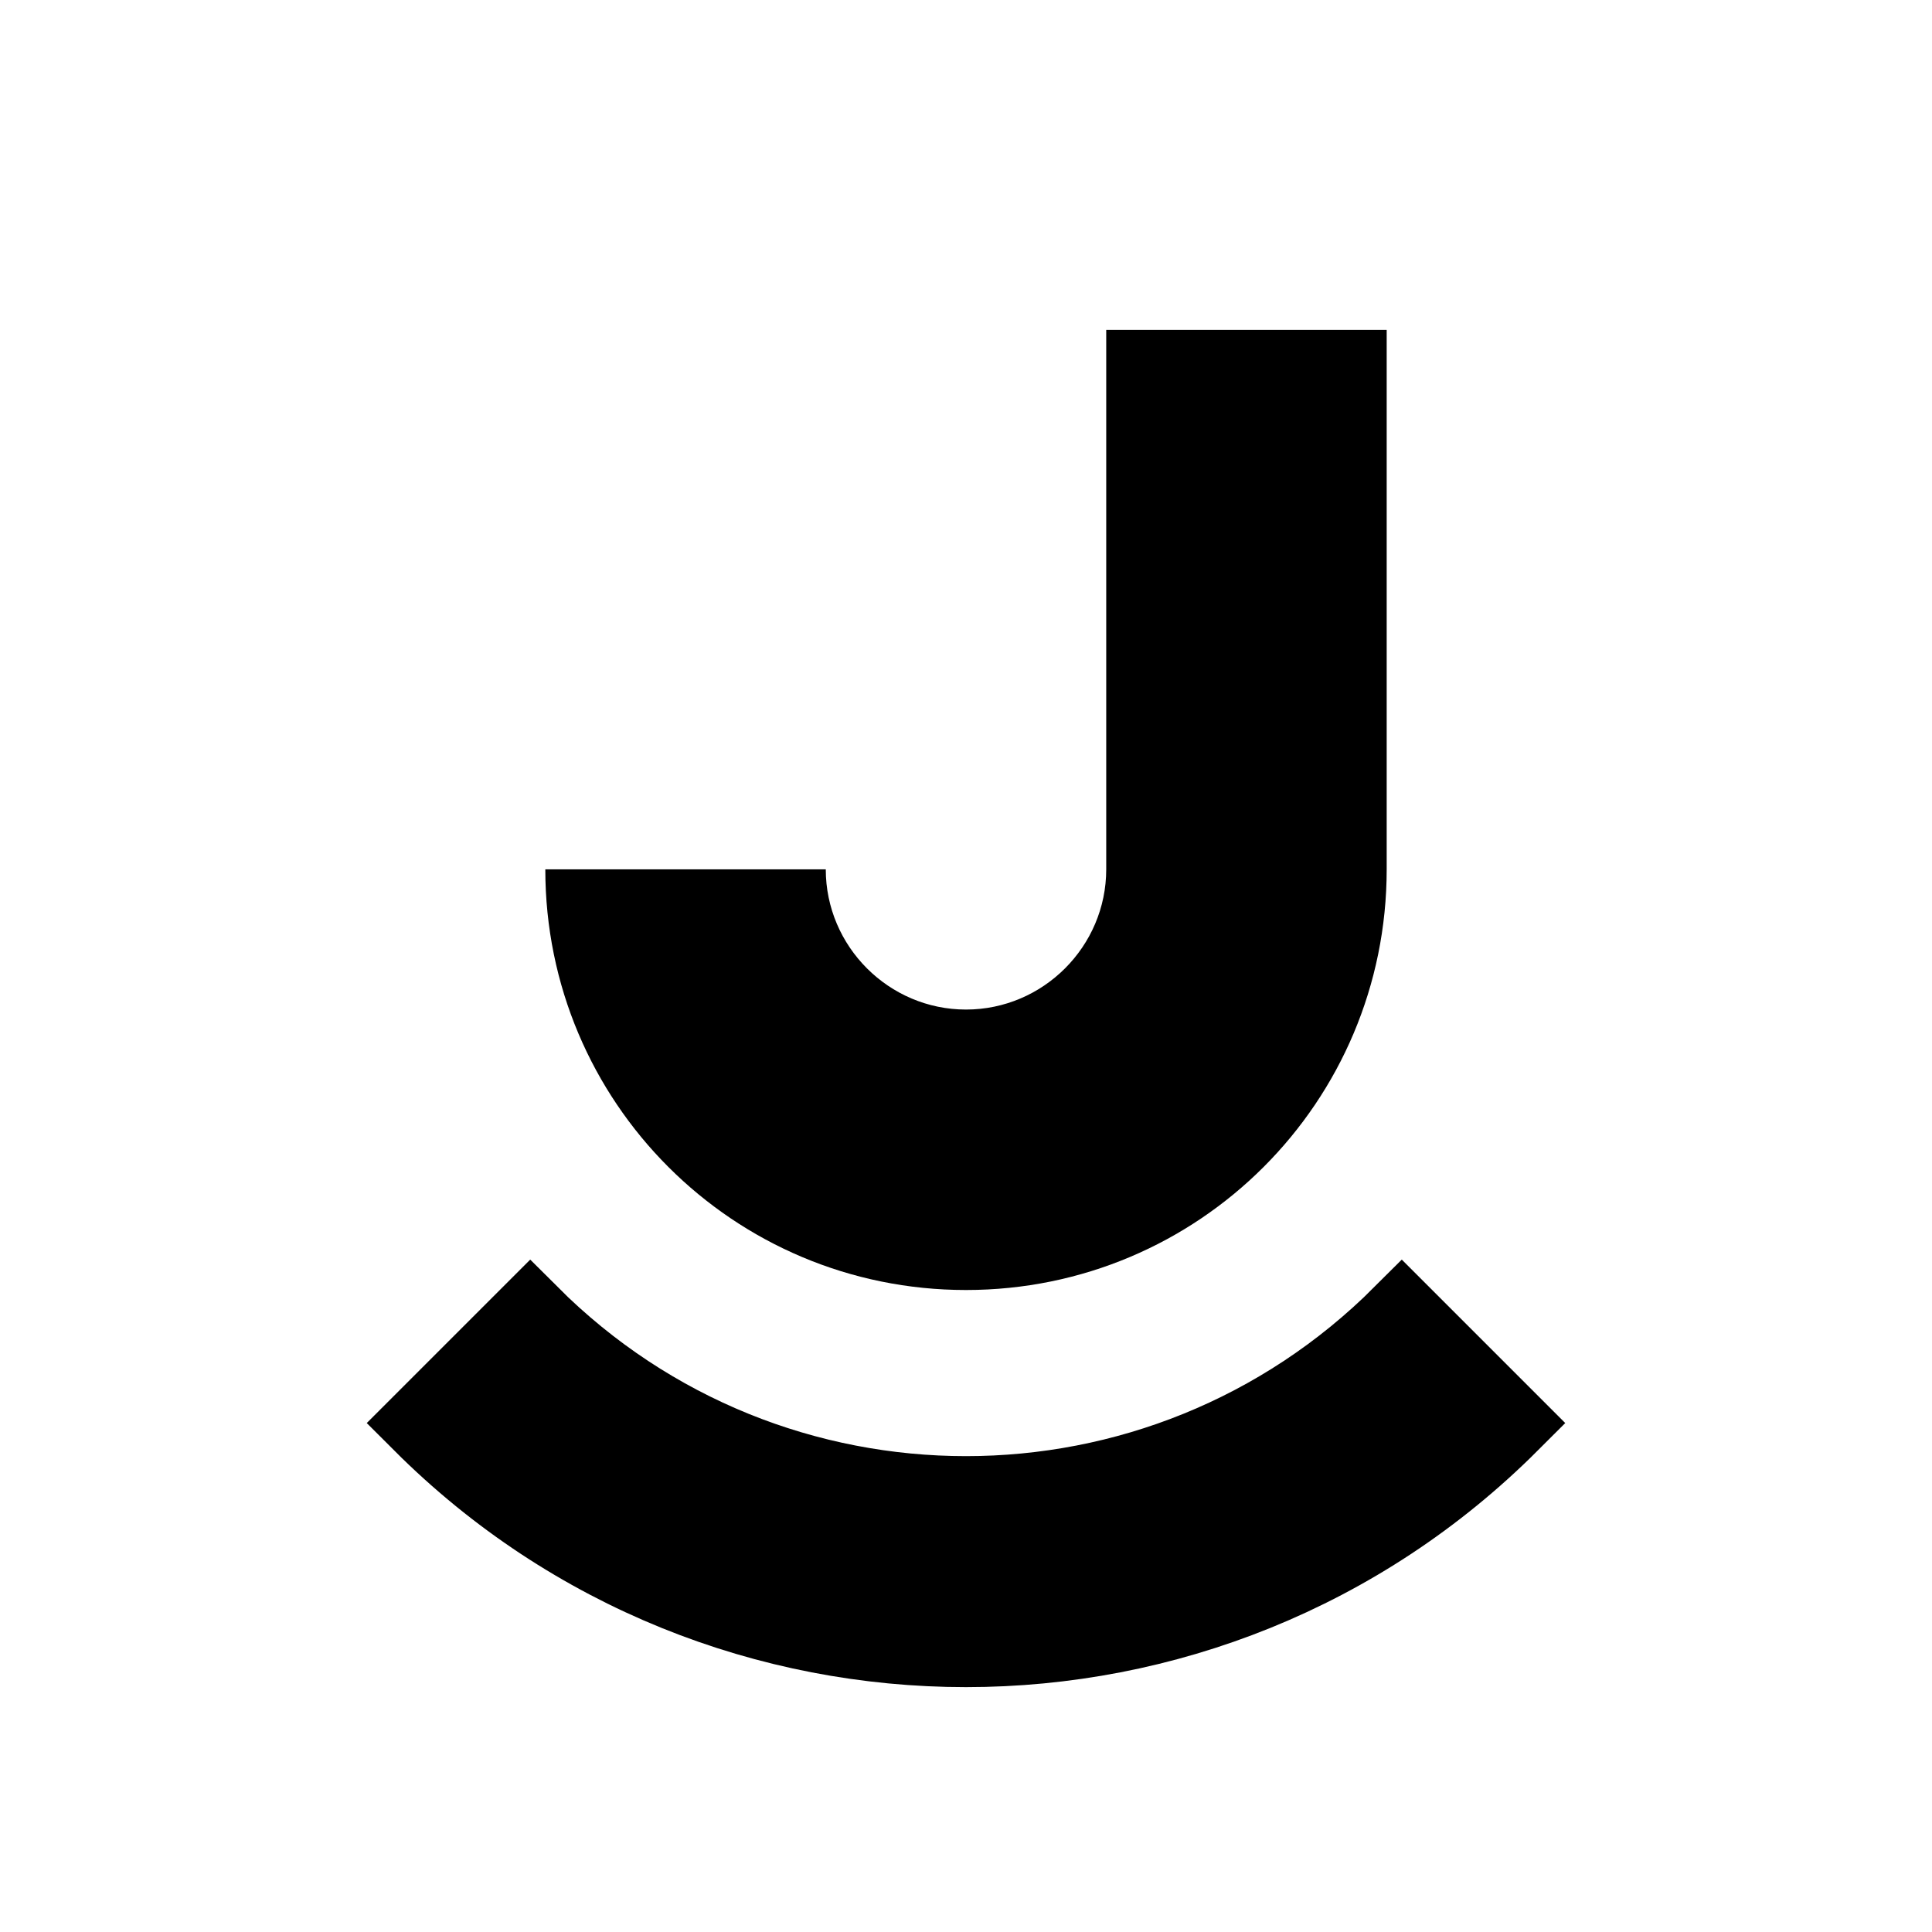
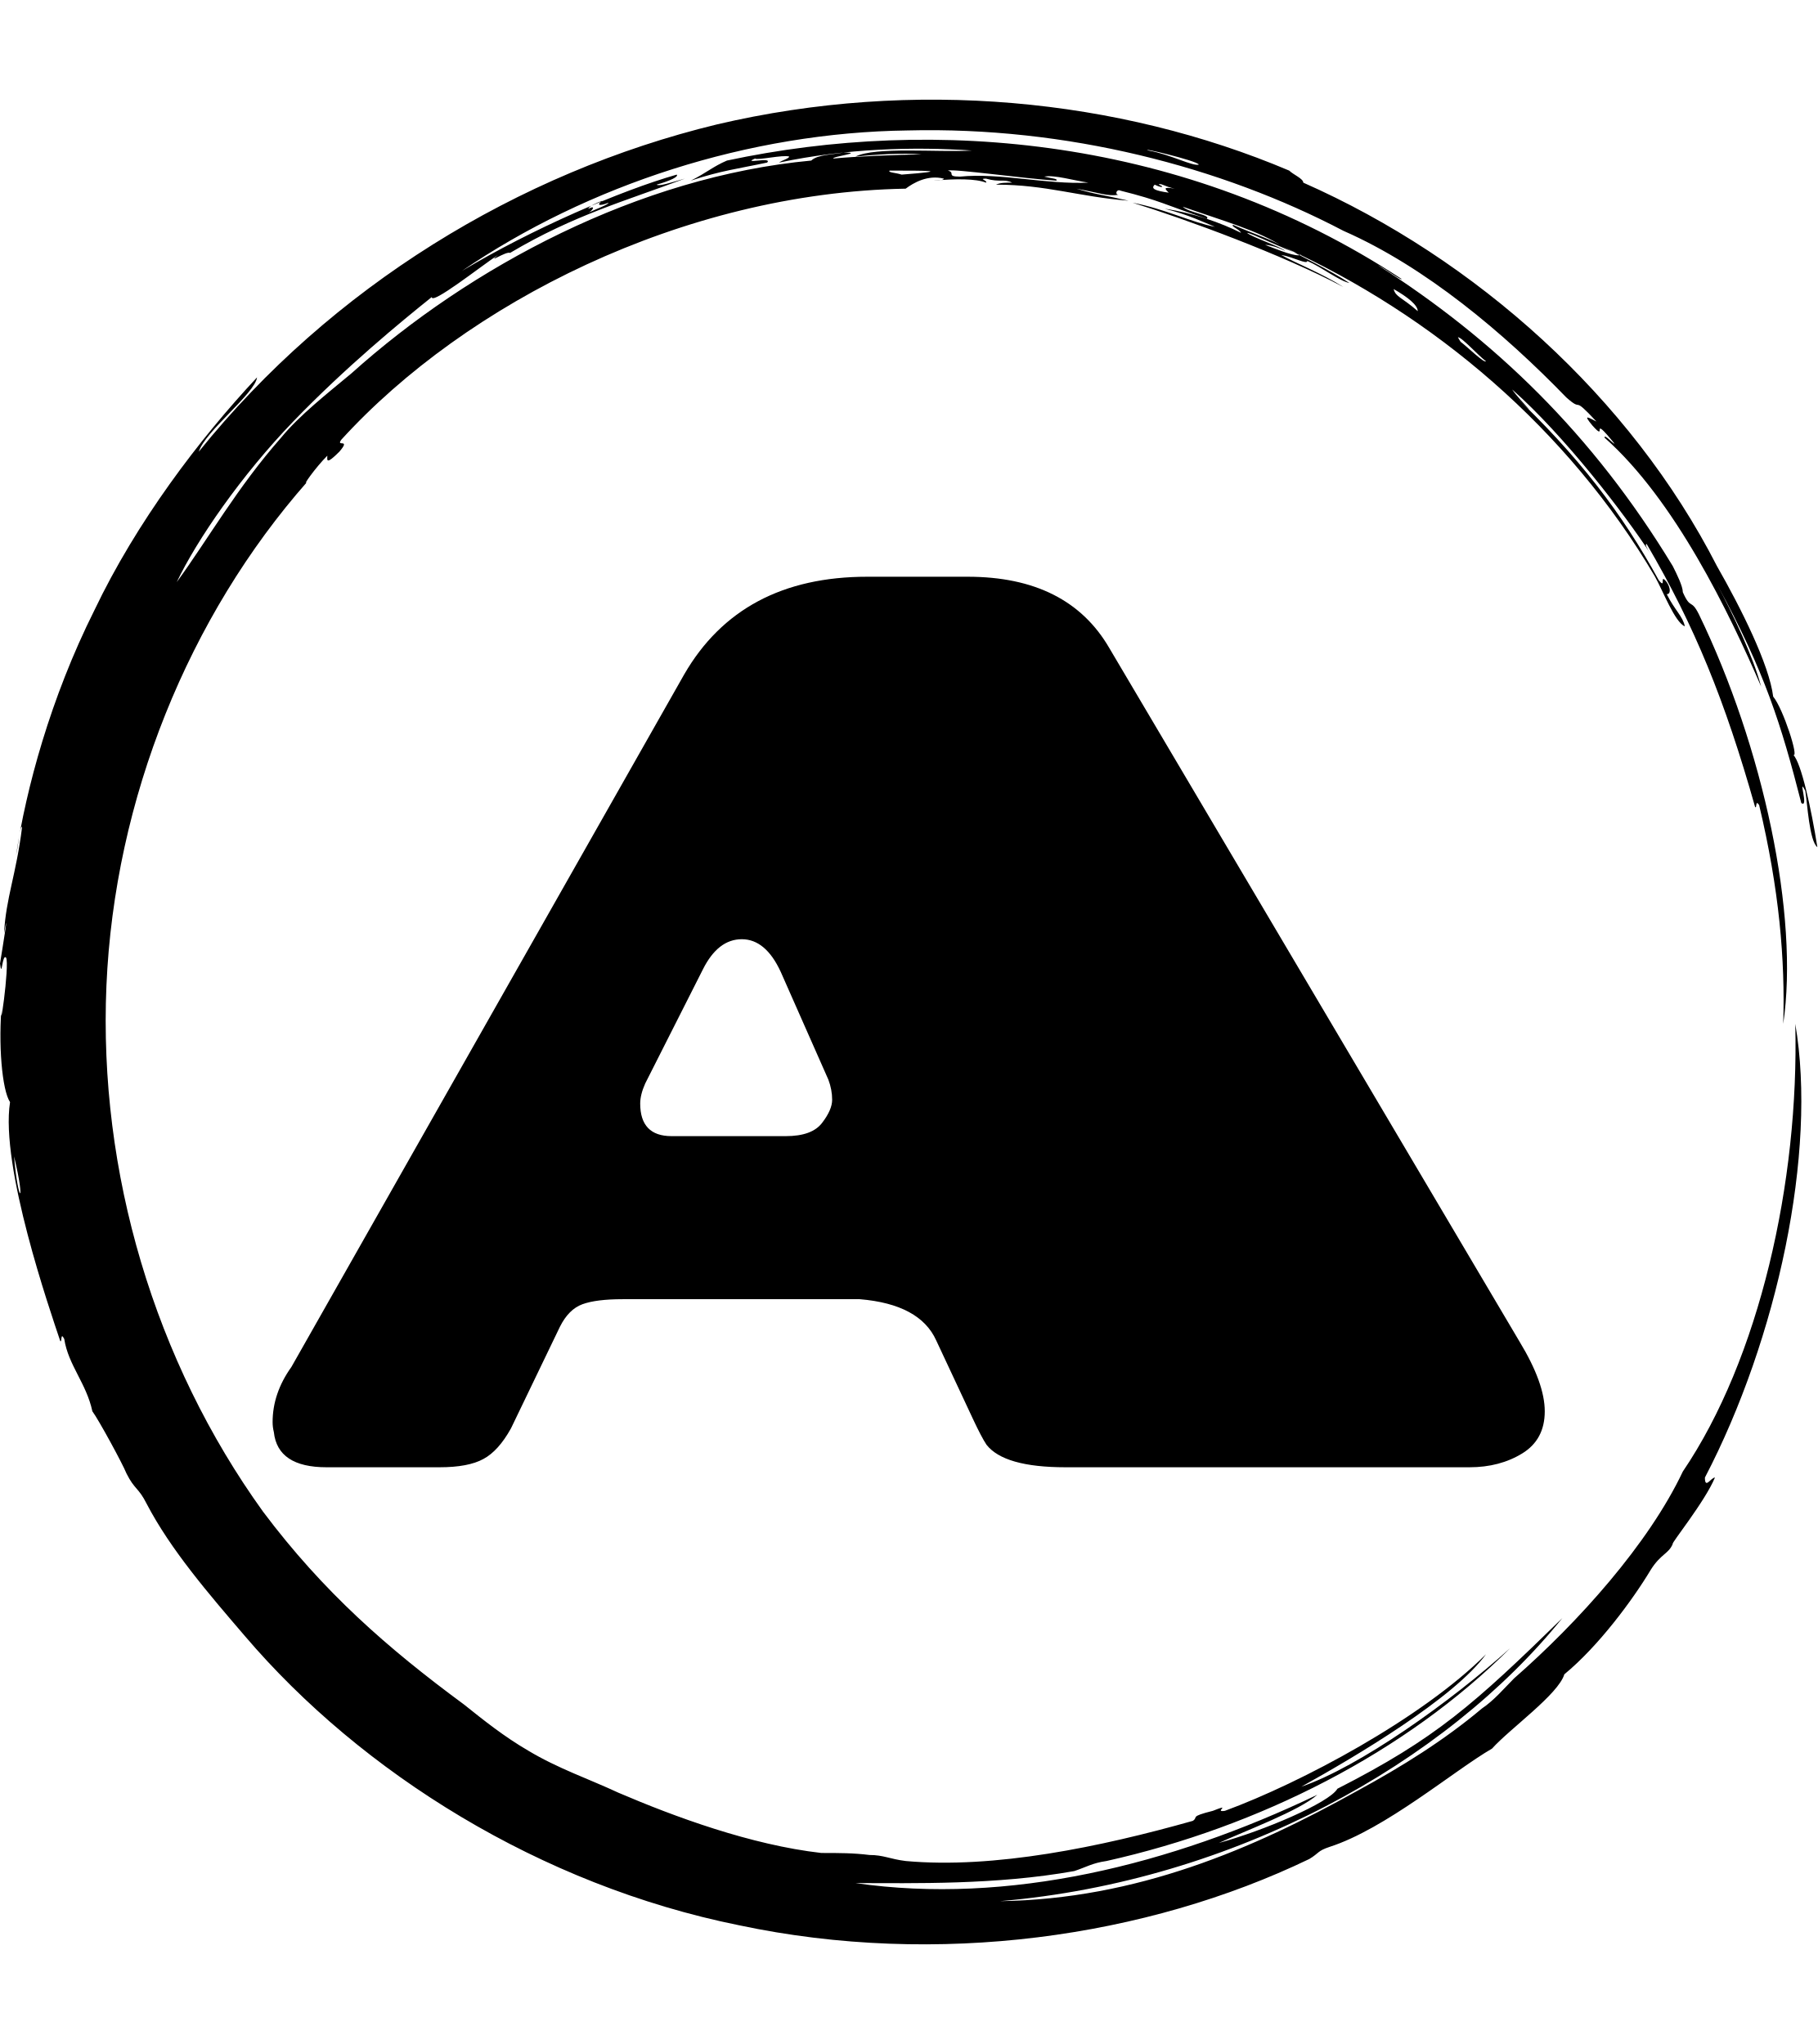
- <svg xmlns="http://www.w3.org/2000/svg" version="1.1" width="2048.00" height="2048.00" viewBox="0 0 2048.0 2048.0">
-   <g id="document" transform="matrix(1,0,0,1,1024.0,1024.0)">
-     <path d="M445.945,-674.314 L445.945,-102.478 C445.945,144.278 246.756,343.467 -7.92415e-05,343.467 C-246.756,343.467 -445.945,144.278 -445.945,-102.478 L-445.945,-102.478 L-148.648,-102.478 L-148.648,-102.478 C-148.648,-20.721 -81.757,46.17 -3.96681e-05,46.17 C81.757,46.17 148.648,-20.721 148.648,-102.478 L148.648,-674.314 L445.945,-674.314 Z " fill="#000000" fill-opacity="1.00" />
-     <path d="M-461.948,369.011 L-577.434,484.497 C-258.691,803.241 258.691,803.241 577.434,484.497 L461.948,369.01 C206.722,624.237 -206.722,624.237 -461.948,369.011 Z " fill="#000000" fill-opacity="1.00" stroke-width="81.73" stroke="#000000" stroke-linecap="square" stroke-linejoin="miter" />
+ <svg xmlns="http://www.w3.org/2000/svg" version="1.1" width="2000" height="2250" viewBox="0 0 2000 2250">
+   <g transform="matrix(1,0,0,1,0,0)">
+     <svg viewBox="0 0 320 360" data-background-color="#ffffff" preserveAspectRatio="xMidYMid meet" height="2250" width="2000">
+       <g id="tight-bounds" transform="matrix(1,0,0,1,0,0)">
+         <svg viewBox="0 0 320 360" height="360" width="320">
+           <g>
+             <svg />
+           </g>
+           <g>
+             <svg viewBox="0 0 320 360" height="360" width="320">
+               <g>
+                 <path d="M219.58 41.008c0.707 0 6.365 2.829 9.547 3.89-1.061 0.354-3.536-0.707-6.365-1.768 0.707 0 2.122 0.354 3.536 1.06-0.707-0.707-6.011-2.475-6.718-3.182M166.895 30.047c1.061-0.354 13.436 1.414 19.094 1.768 0.354-0.354-0.707-0.354-2.122-0.707 1.768-0.354 5.304 0.707 7.779 1.06-7.425 0.354-15.558-1.768-22.629-1.06-2.475 0-0.707-0.707-2.122-1.061M156.641 30.047c6.365 0 11.315 0 2.121 0.707-1.061-0.354-2.475-0.354-2.121-0.707M256.707 59.395c0.707 0 3.536 3.182 4.95 4.243-0.354 0.354-3.182-2.475-4.596-3.536 0.354 0.354 0 0-0.354-0.707M249.635 54.798c-2.829-2.475-3.889-2.475-4.243-3.889 2.475 1.414 4.243 2.829 4.243 3.889M204.022 32.522c0.354-0.354 1.061 0.354 2.829 0.707-2.122-0.354-1.768 0-1.061 0.707-2.475-0.354-3.182-0.707-2.475-1.414 1.414 0.707 1.768 0.354 0.707 0M103.602 36.765c0-0.354 1.414-1.061 2.475-1.414-1.061 0.707-0.707 1.061 1.061 0.353 0 0.354-2.122 1.061-3.536 1.768 0.707-0.354 1.414-1.414 0-0.707M211.094 28.986c-1.061 0.354-4.95-1.768-8.84-2.475-2.122-0.707 8.486 1.768 8.84 2.475M2.475 203.66c2.122 8.84 0.707 8.486 0 0M2.829 150.621c0.354-1.414 0.707-5.304 1.06-4.95-1.061 8.486-2.829 12.376-3.182 18.74 1.061-5.657-0.354 3.182-0.707 5.304 0.354 2.829 0.354-1.768 1.061-1.06 0.707 1.061-1.414 15.912-0.707 7.779-0.707 7.425 0 15.558 1.414 17.679-1.768 11.315 7.072 36.773 8.84 42.077 0.354 0.354 0-1.768 0.707-0.353 0.707 4.597 3.889 7.779 4.95 12.729 1.061 1.414 5.304 9.193 6.011 10.962 1.414 2.829 2.122 2.475 3.536 5.303 4.243 8.133 10.961 15.912 17.326 23.337 20.508 24.044 51.978 43.845 86.984 50.918 35.006 7.425 71.779 2.122 100.419-11.669 1.768-1.061 1.414-1.414 3.536-2.122 9.901-3.182 21.923-13.436 28.641-17.326 3.182-3.536 11.669-9.547 12.73-13.082 6.011-4.95 12.022-13.083 15.204-18.387 1.768-2.829 3.182-2.829 3.889-4.597-0.354 0 5.657-7.425 7.426-11.668-0.707 0-1.768 2.122-1.768 0 12.729-24.398 19.801-57.282 15.911-79.912 0.707 27.934-6.365 59.05-19.801 78.851-6.011 12.729-18.387 26.519-29.701 36.42-1.768 1.768-3.536 3.889-5.658 5.304-6.718 5.657-14.144 10.254-21.922 14.497-18.387 10.254-38.895 19.094-62.94 19.447 41.37-3.536 78.497-24.398 99.006-49.856-15.558 15.204-22.276 21.215-39.602 30.055-1.414 2.475-13.083 7.425-20.862 9.547 4.597-2.122 14.144-5.657 17.326-8.486-25.812 12.376-54.453 19.448-81.326 15.558 10.254 0 24.751 0.354 38.541-2.121 2.122-0.707 3.182-1.414 5.658-1.768 26.873-6.011 52.685-19.094 71.072-37.481-10.608 9.547-26.519 20.862-36.774 24.398 9.547-5.304 26.873-15.558 32.53-23.337-11.315 11.315-32.53 22.63-45.966 27.58-2.122 0.354 1.414-1.414-2.122 0-4.243 1.061-2.475 1.061-3.536 1.768-16.265 4.597-35.006 8.486-50.563 7.072-2.829-0.354-3.889-1.061-6.365-1.061-2.829-0.354-5.304-0.354-8.486-0.354-12.376-1.414-25.812-6.365-35.713-10.607-5.304-2.475-10.608-4.243-15.912-7.426-4.243-2.475-7.779-5.304-11.314-8.132-13.436-9.901-24.751-19.801-35.36-33.945-19.094-26.519-28.994-59.757-27.58-92.641 1.414-32.884 14.497-65.061 35.359-88.752-1.061 1.061 1.414-2.475 3.536-4.596 0 0.707-0.354 1.768 2.122-0.707 2.122-2.475-0.707-0.707 0.353-2.122 21.923-24.044 60.111-43.492 99.36-44.199 1.414-1.061 3.889-2.475 6.718-1.768 0 0.354-1.768 0.354-1.768 0.354 3.889-0.354 7.425-0.354 9.193 0.353 0.354-0.354-1.414-0.707 0-0.707 2.475 0.707 3.182 0 4.597 0.707-1.061 0-2.122 0-2.829 0.354 8.84 0 14.497 2.122 23.337 2.829-4.597-1.061-5.657-1.061-9.193-2.122 3.889 0.707 5.657 1.414 7.425 1.061-0.707 0-0.354-1.061 0.354-0.707 7.072 1.768 7.779 2.475 15.204 4.95 0.707-0.707-3.182-1.061-4.243-2.122 7.072 2.475 13.436 4.243 17.68 7.072-1.414-1.061-5.657-2.475-8.84-3.889-0.354 0.354 1.061 0.707 1.414 1.414-3.536-1.768-8.486-3.536-13.436-4.243 4.243 1.061 7.072 2.475 8.84 3.182-3.889-0.707-8.84-3.182-14.498-4.243 9.193 2.829 26.519 9.193 37.127 14.851-3.889-2.475-8.486-4.243-10.961-5.657 2.122 0.354 4.597 1.768 4.597 1.06 2.475 1.061 5.657 3.536 7.425 3.89-3.182-2.122-9.547-5.304-11.668-6.365 26.519 12.022 50.21 32.177 65.414 57.989 1.414 2.475 3.536 8.133 5.304 8.84-0.354-1.768-1.768-2.829-3.182-5.657 0.707 0 0.707-1.061 0-2.122-1.414-1.768 0 1.414-1.415-0.354-6.365-11.669-14.144-21.923-26.165-33.237 6.718 6.365 1.768 1.768 0.353-0.354 9.193 8.133 19.801 21.923 24.398 28.995-0.707-1.061-1.061-1.768-0.707-1.768 8.486 14.497 13.79 27.58 19.094 46.32 0.354 0.354 0-1.414 0.707-0.353 3.536 14.851 4.597 27.227 4.243 38.541 2.829-19.094-3.536-48.796-14.851-72.133-1.414-2.829-1.414-0.707-2.829-3.889 0-1.061-1.061-3.182-1.768-4.597-14.144-23.337-31.47-39.956-51.978-53.038 1.414 0.707 4.243 2.829 4.244 2.475-38.188-25.105-82.387-28.641-118.807-20.862-2.475 1.061-3.536 2.122-6.365 3.536 5.304-1.768 8.486-2.122 13.437-3.183 1.061-1.061-4.597 0.354-2.122-0.707 0.354 0.354 4.95-0.707 6.011-0.353 0 0.354-1.414 0.707-1.768 1.06 11.669-2.475 23.691-2.829 33.945-2.121-6.011 0.354-16.972-0.707-20.508 1.061 3.536-0.354 8.486-0.707 11.668-0.354-4.243 0-12.022 0.354-15.558 0.707-0.354-0.354 5.657-1.061 1.768-1.06-1.768 0.354-4.597 0.354-5.657 1.414-30.409 2.829-60.111 18.74-80.973 37.481-4.243 3.536-9.193 7.425-12.375 11.314-7.779 8.84-12.729 17.68-18.387 25.459 3.536-7.425 11.315-18.74 20.508-28.287 9.193-9.547 19.094-17.68 24.398-21.923 0 1.414 8.486-5.304 11.669-7.425-2.122 1.768 1.414-0.707 2.121-0.354 11.315-6.718 20.508-9.193 30.763-13.083-2.475 0.707-4.597 1.414-4.951 1.061 2.475-0.707 3.889-1.414 3.536-1.768-9.901 2.829-25.459 9.547-37.834 16.972 22.276-15.204 50.564-24.398 78.497-24.751 27.934-0.707 55.16 6.365 76.729 17.68 14.497 6.365 28.287 18.033 39.249 29.348 3.182 2.829 0.707-0.707 5.304 4.243-1.414-0.707-2.475-1.414-0.707 0.707 2.829 3.182-0.707-2.475 3.889 3.182-0.354 0-1.768-1.768-1.768-1.061 12.376 10.961 21.923 30.762 27.58 43.846-1.414-5.304-4.95-12.729-7.779-18.033 8.486 15.558 11.315 24.751 14.851 38.541 1.414 1.061-0.707-4.95 0.707-2.121 0.354 2.122 0.707 8.84 2.122 9.9-1.061-6.718-2.829-14.851-4.243-16.265 1.061 0.707-1.768-8.133-3.536-10.254-0.707-5.657-5.657-15.558-9.901-22.984-15.204-29.702-42.431-54.099-72.839-67.536 0-0.707-1.768-1.414-2.476-2.121-30.055-12.729-66.122-16.265-100.773-8.133-35.006 8.486-67.889 28.641-91.227 57.636 1.061-3.536 9.901-10.254 10.255-13.083-10.254 10.961-21.215 25.459-28.641 41.016-7.779 15.558-12.022 31.47-13.79 43.138" fill="#000000" fill-rule="nonzero" stroke="none" stroke-width="1" stroke-linecap="butt" stroke-linejoin="miter" stroke-miterlimit="10" stroke-dasharray="" stroke-dashoffset="0" font-family="none" font-weight="none" font-size="none" text-anchor="none" style="mix-blend-mode: normal" data-fill-palette-color="tertiary" />
+               </g>
+               <g transform="matrix(1,0,0,1,48,101.5779)">
+                 <svg viewBox="0 0 224 156.844" height="156.844" width="224">
+                   <g>
+                     <svg viewBox="0 0 224 156.844" height="156.844" width="224">
+                       <g>
+                         <svg viewBox="0 0 224 156.844" height="156.844" width="224">
+                           <g>
+                             <svg viewBox="0 0 224 156.844" height="156.844" width="224">
+                               <g id="textblocktransform">
+                                 <svg viewBox="0 0 224 156.844" height="156.844" width="224" id="textblock">
+                                   <g>
+                                     <svg viewBox="0 0 224 156.844" height="156.844" width="224">
+                                       <g transform="matrix(1,0,0,1,0,0)">
+                                         <svg width="224" viewBox="1.75 -35.5 50.7 35.5" height="156.844" data-palette-color="#000000">
+                                           <path d="M35.1-32.65L35.1-32.65 51.45-5Q52.45-3.35 52.45-2.23 52.45-1.1 51.55-0.55 50.65 0 49.45 0L49.45 0 33.35 0Q30.9 0 30.2-0.9L30.2-0.9Q30-1.2 29.65-1.95L29.65-1.95 28.2-5.05Q27.55-6.5 25.15-6.7L25.15-6.7 15.7-6.7Q14.65-6.7 14.1-6.5 13.55-6.3 13.2-5.6L13.2-5.6 11.25-1.55Q10.75-0.65 10.15-0.33 9.55 0 8.4 0L8.4 0 3.9 0Q1.95 0 1.8-1.4L1.8-1.4Q1.75-1.6 1.75-1.8L1.75-1.8Q1.75-2.95 2.5-4L2.5-4 18.15-31.6Q20.4-35.5 25.45-35.5L25.45-35.5 29.45-35.5Q33.45-35.5 35.1-32.65ZM18.9-19.85L18.9-19.85 16.6-15.3Q16.4-14.85 16.4-14.5L16.4-14.5Q16.4-13.2 17.65-13.2L17.65-13.2 22.2-13.2Q23.25-13.2 23.65-13.73 24.05-14.25 24.05-14.65 24.05-15.05 23.9-15.45L23.9-15.45 22-19.75Q21.4-21.05 20.45-21.05 19.5-21.05 18.9-19.85Z" opacity="1" transform="matrix(1,0,0,1,0,0)" fill="#000000" class="wordmark-text-0" data-fill-palette-color="primary" id="text-0" />
+                                         </svg>
+                                       </g>
+                                     </svg>
+                                   </g>
+                                 </svg>
+                               </g>
+                             </svg>
+                           </g>
+                         </svg>
+                       </g>
+                     </svg>
+                   </g>
+                 </svg>
+               </g>
+             </svg>
+           </g>
+           <defs />
+         </svg>
+         <rect width="320" height="360" fill="none" stroke="none" visibility="hidden" />
+       </g>
+     </svg>
  </g>
</svg>
